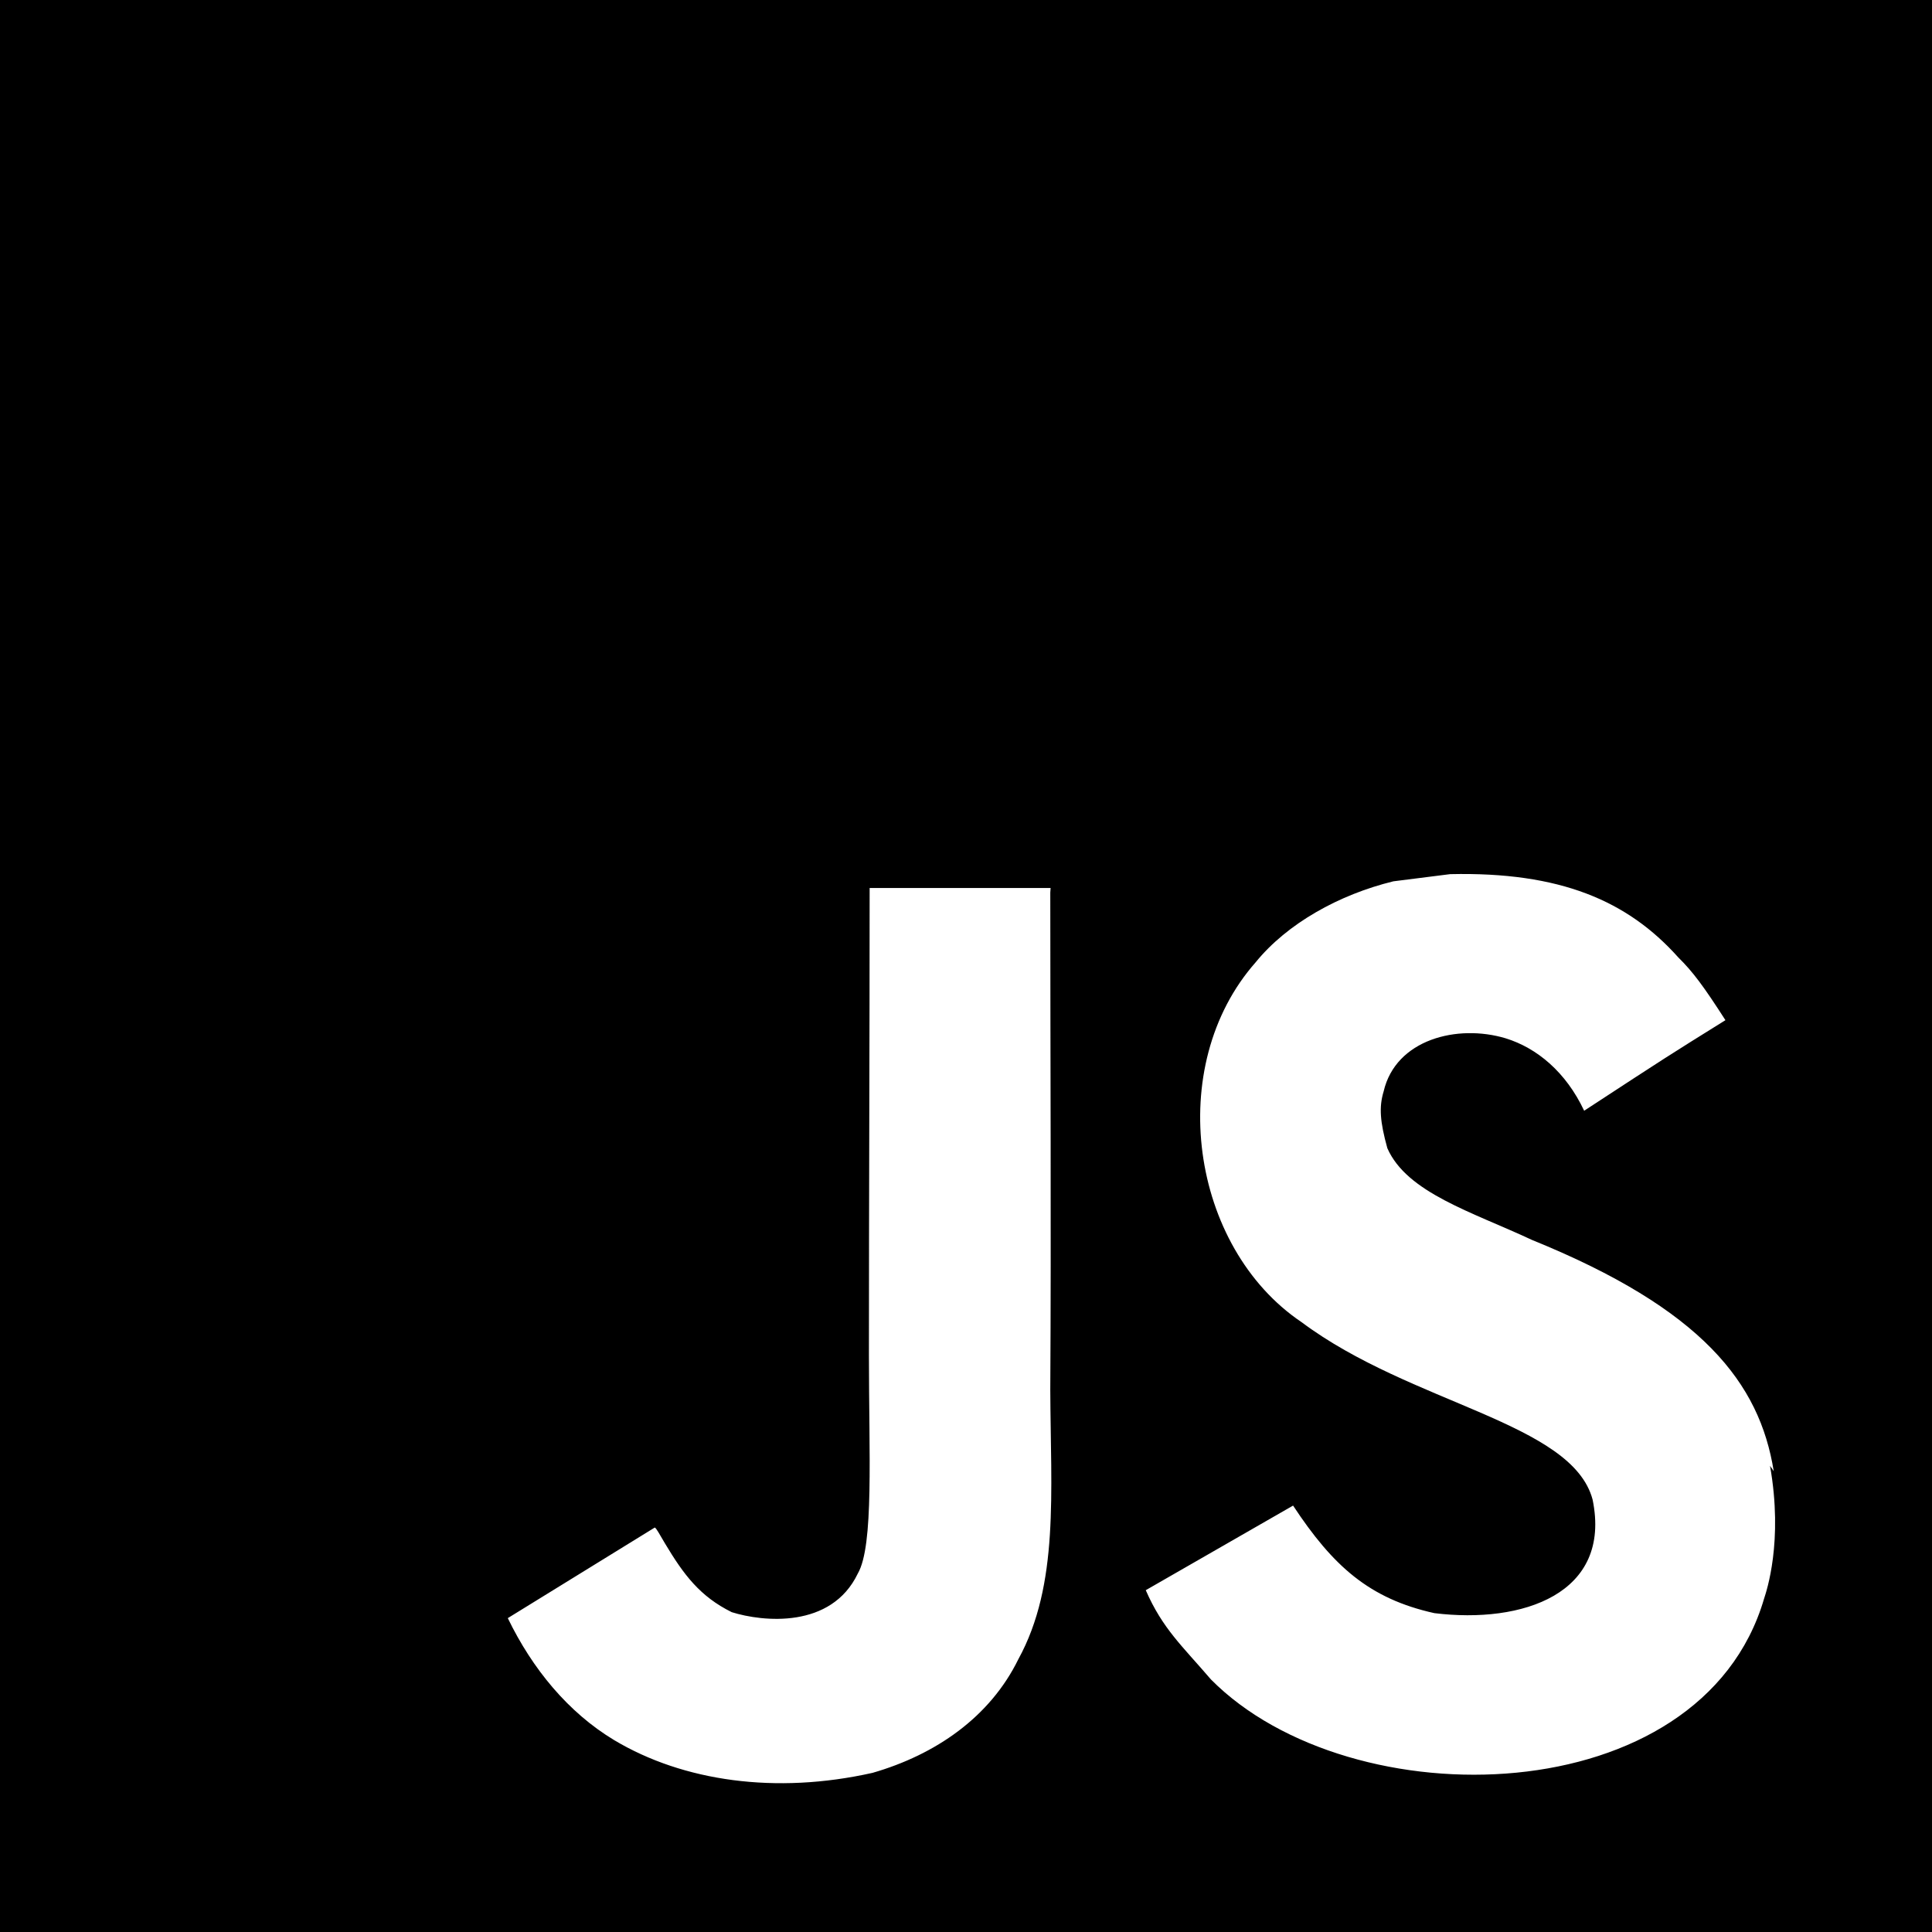
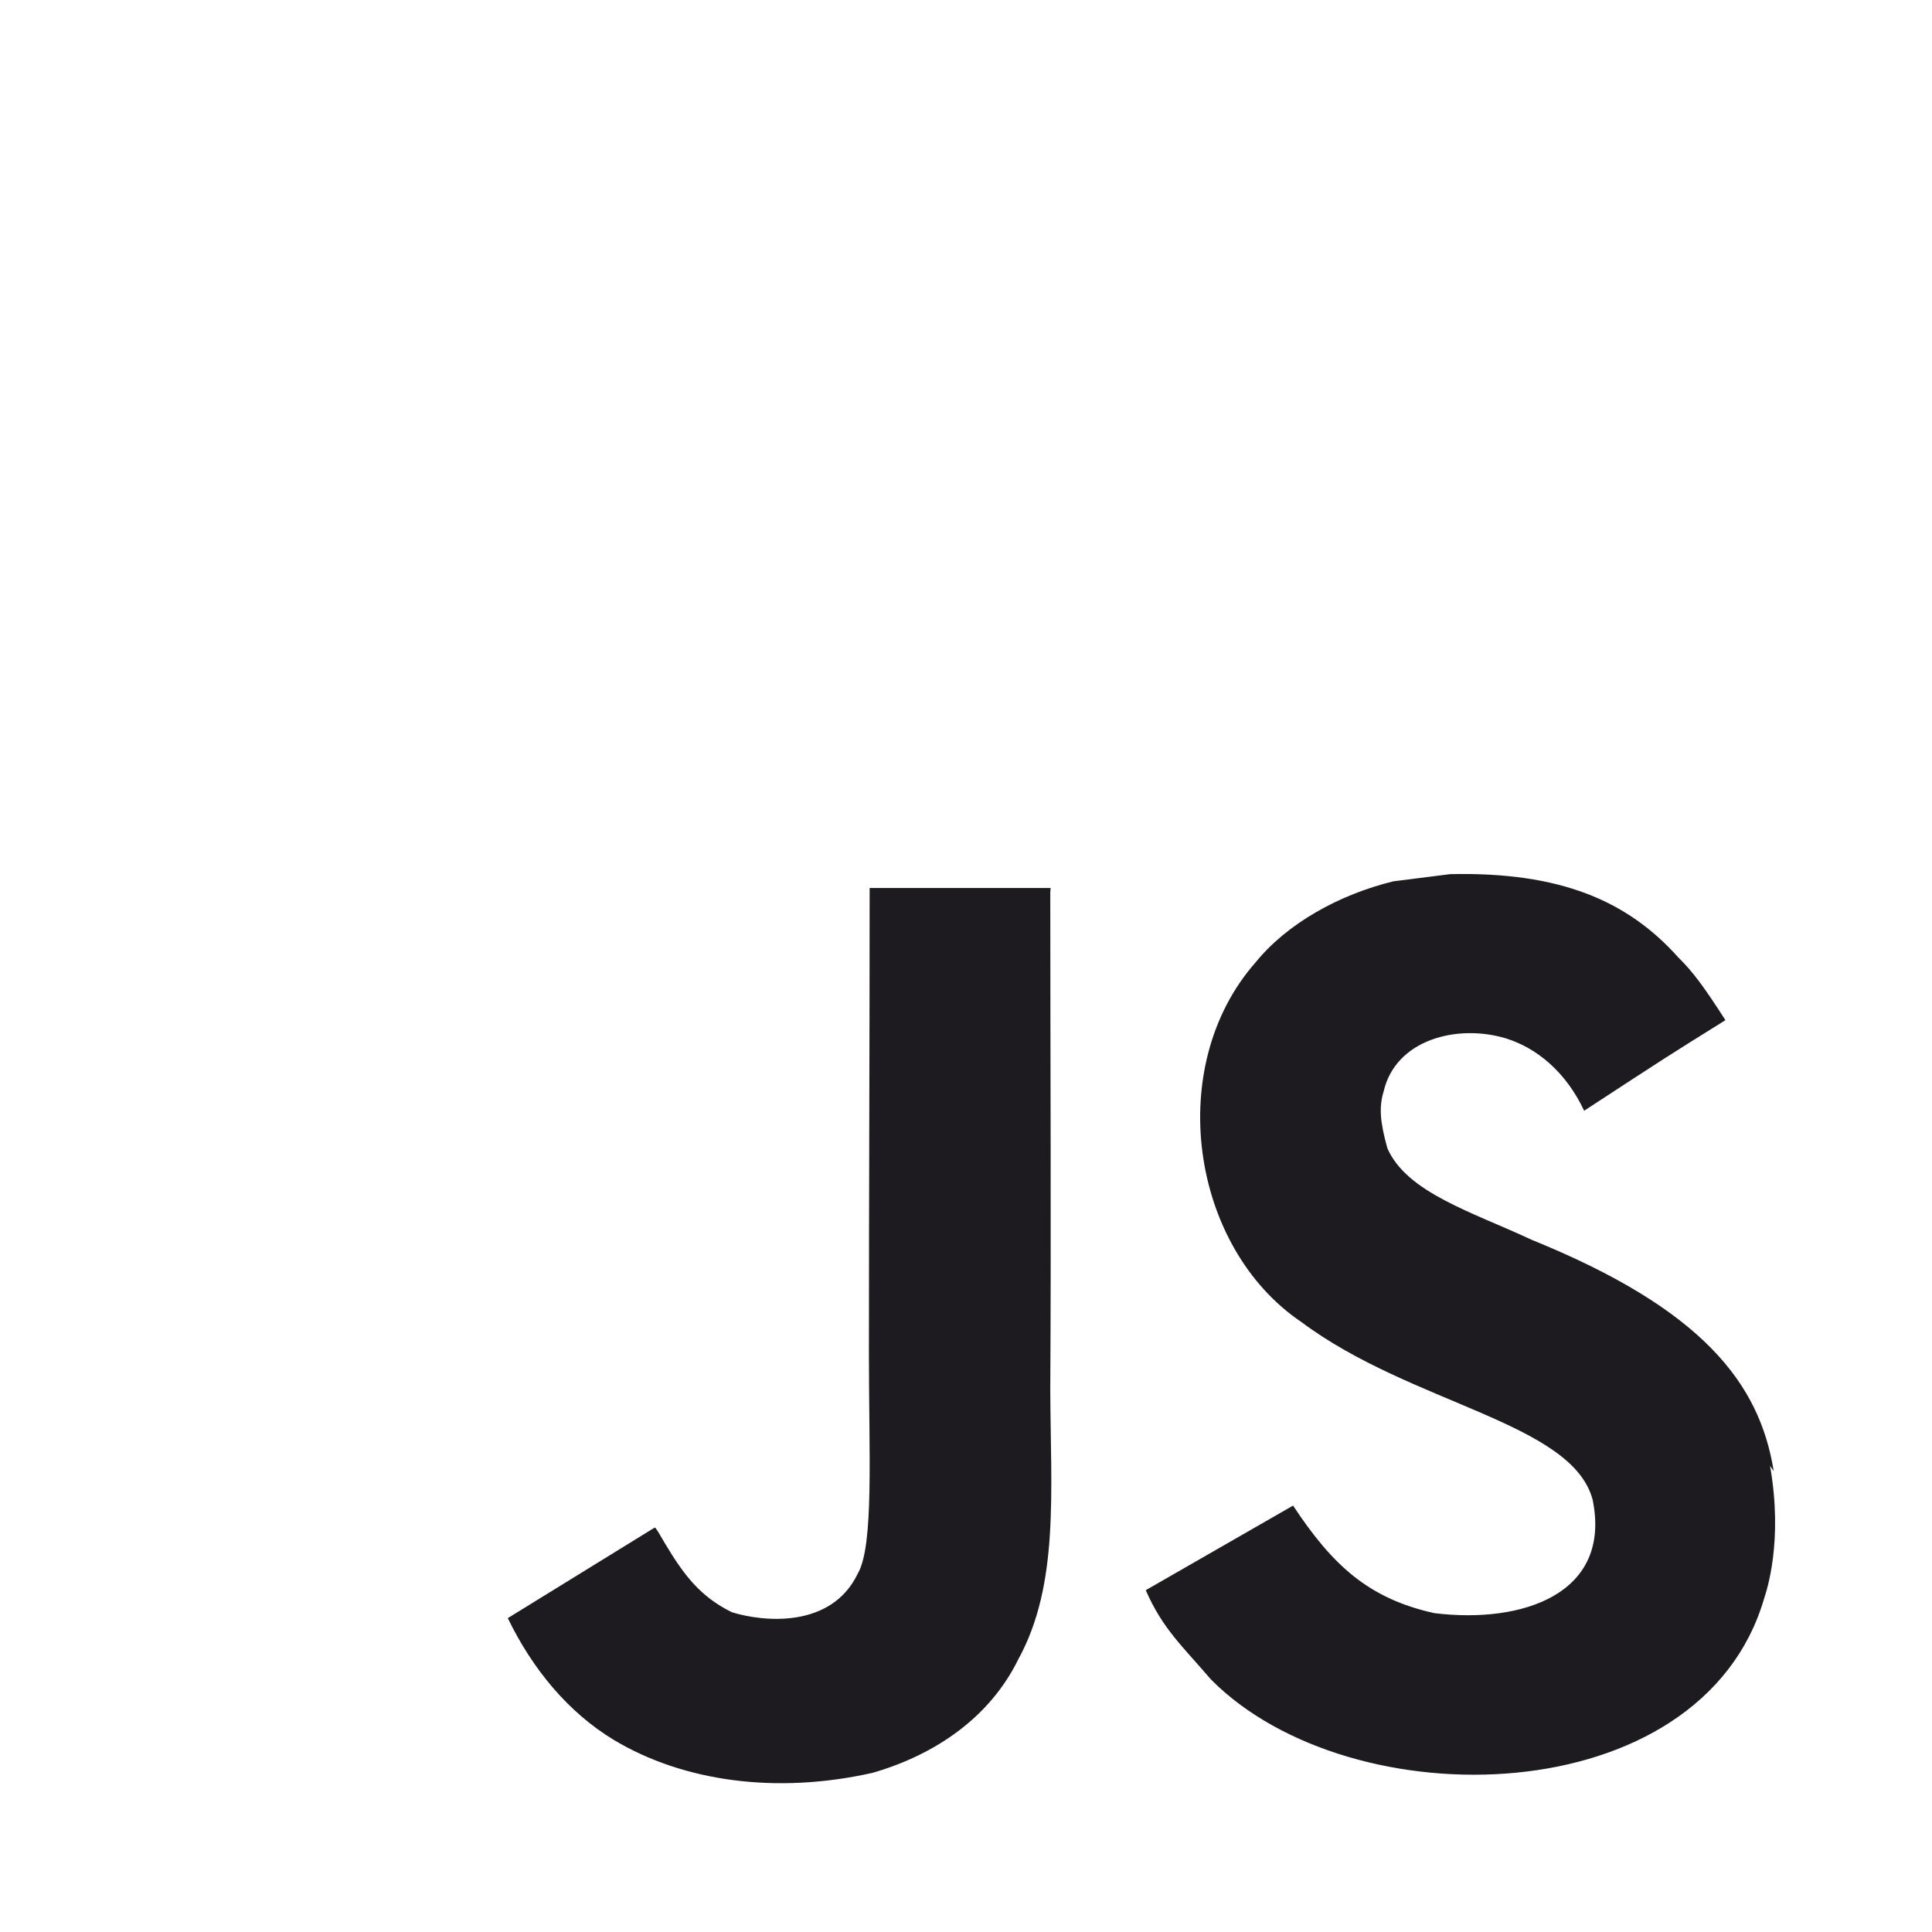
<svg xmlns="http://www.w3.org/2000/svg" viewBox="0 0 24 24">
-   <path d="M0 0h24v24H0zm22.034 18.276c-.175-1.095-.888-2.015-3.003-2.873-.736-.345-1.554-.585-1.797-1.14-.091-.33-.105-.51-.046-.705.15-.646.915-.84 1.515-.66.39.12.75.42.976.9 1.034-.676 1.034-.676 1.755-1.125-.27-.42-.404-.601-.586-.78-.63-.705-1.469-1.065-2.834-1.034l-.705.089c-.676.165-1.32.525-1.71 1.005-1.14 1.291-.811 3.541.569 4.471 1.365 1.02 3.361 1.244 3.616 2.205.24 1.17-.87 1.545-1.966 1.41-.811-.18-1.26-.586-1.755-1.336l-1.83 1.051c.21.48.45.689.81 1.109 1.74 1.756 6.09 1.666 6.871-1.004.029-.09.24-.705.074-1.65zm-8.983-7.245h-2.248c0 1.938-.009 3.864-.009 5.805 0 1.232.063 2.363-.138 2.711-.33.689-1.18.601-1.566.48-.396-.196-.597-.466-.83-.855-.063-.105-.11-.196-.127-.196l-1.825 1.125c.305.63.75 1.172 1.324 1.517.855.51 2.004.675 3.207.405.783-.226 1.458-.691 1.811-1.411.51-.93.402-2.07.397-3.346.012-2.054 0-4.109 0-6.179z" />
+   <path fill="#1D1B20" d="m22.034 18.276c-.175-1.095-.888-2.015-3.003-2.873-.736-.345-1.554-.585-1.797-1.14-.091-.33-.105-.51-.046-.705.15-.646.915-.84 1.515-.66.39.12.75.42.976.9 1.034-.676 1.034-.676 1.755-1.125-.27-.42-.404-.601-.586-.78-.63-.705-1.469-1.065-2.834-1.034l-.705.089c-.676.165-1.32.525-1.71 1.005-1.14 1.291-.811 3.541.569 4.471 1.365 1.02 3.361 1.244 3.616 2.205.24 1.17-.87 1.545-1.966 1.41-.811-.18-1.26-.586-1.755-1.336l-1.83 1.051c.21.48.45.689.81 1.109 1.74 1.756 6.09 1.666 6.871-1.004.029-.09.24-.705.074-1.65zm-8.983-7.245h-2.248c0 1.938-.009 3.864-.009 5.805 0 1.232.063 2.363-.138 2.711-.33.689-1.18.601-1.566.48-.396-.196-.597-.466-.83-.855-.063-.105-.11-.196-.127-.196l-1.825 1.125c.305.63.75 1.172 1.324 1.517.855.51 2.004.675 3.207.405.783-.226 1.458-.691 1.811-1.411.51-.93.402-2.07.397-3.346.012-2.054 0-4.109 0-6.179z" />
</svg>
